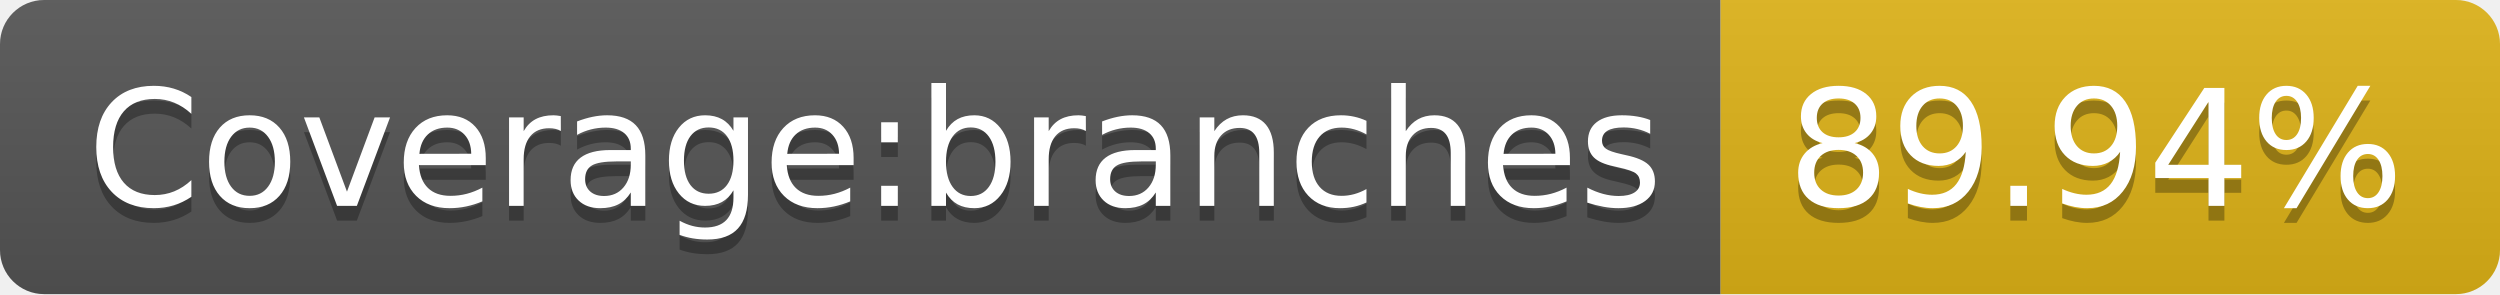
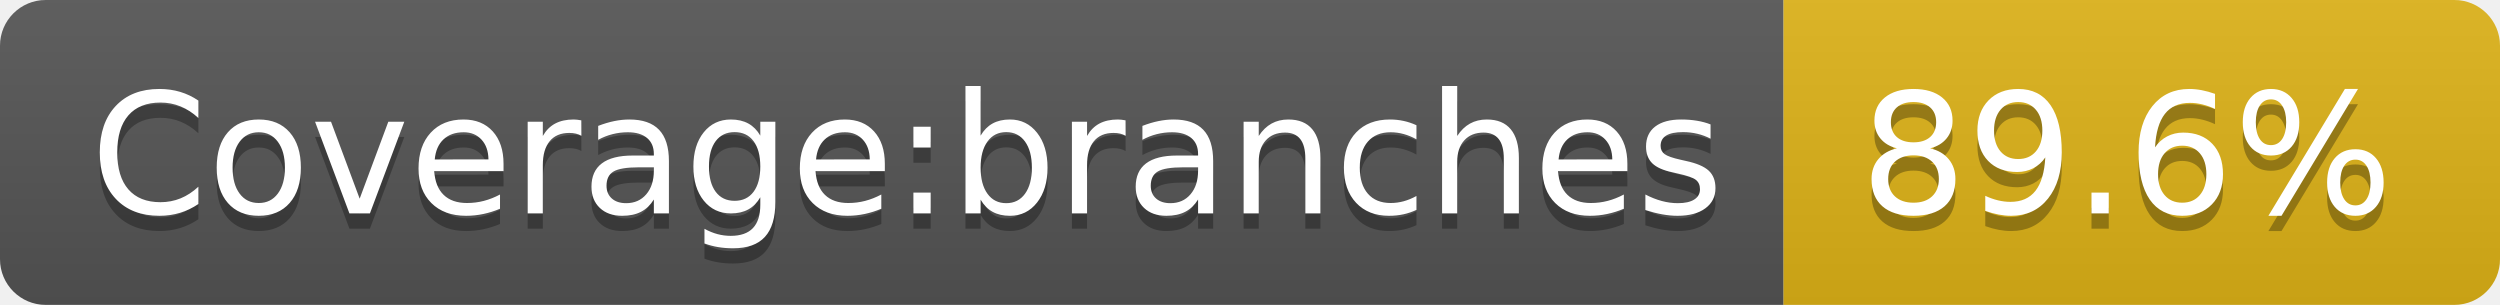
- <svg xmlns="http://www.w3.org/2000/svg" width="170" height="20">
+ <svg xmlns="http://www.w3.org/2000/svg" width="164" height="20">
  <linearGradient id="b" x2="0" y2="100%">
    <stop offset="0" stop-color="#bbb" stop-opacity=".1" />
    <stop offset="1" stop-opacity=".1" />
  </linearGradient>
  <clipPath id="a">
-     <rect width="170" height="20" rx="3" fill="#fff" />
+     <rect width="164" height="20" rx="3" fill="#fff" />
  </clipPath>
  <g clip-path="url(#a)">
    <path fill="#555" d="M0 0h117v20H0z" />
-     <path fill="#dfb317" d="M117 0h53v20H117z" />
-     <path fill="url(#b)" d="M0 0h170v20H0z" />
+     <path fill="#dfb317" d="M117 0h47v20H117z" />
+     <path fill="url(#b)" d="M0 0h164v20H0z" />
  </g>
  <g fill="#fff" text-anchor="middle" font-family="DejaVu Sans,Verdana,Geneva,sans-serif" font-size="110">
    <text x="595" y="150" fill="#010101" fill-opacity=".3" transform="scale(.1)" textLength="1070">Coverage:branches</text>
    <text x="595" y="140" transform="scale(.1)" textLength="1070">Coverage:branches</text>
-     <text x="1425" y="150" fill="#010101" fill-opacity=".3" transform="scale(.1)" textLength="430">89.94%</text>
-     <text x="1425" y="140" transform="scale(.1)" textLength="430">89.94%</text>
+     <text x="1395" y="150" fill="#010101" fill-opacity=".3" transform="scale(.1)" textLength="370">89.6%</text>
+     <text x="1395" y="140" transform="scale(.1)" textLength="370">89.6%</text>
  </g>
</svg>
